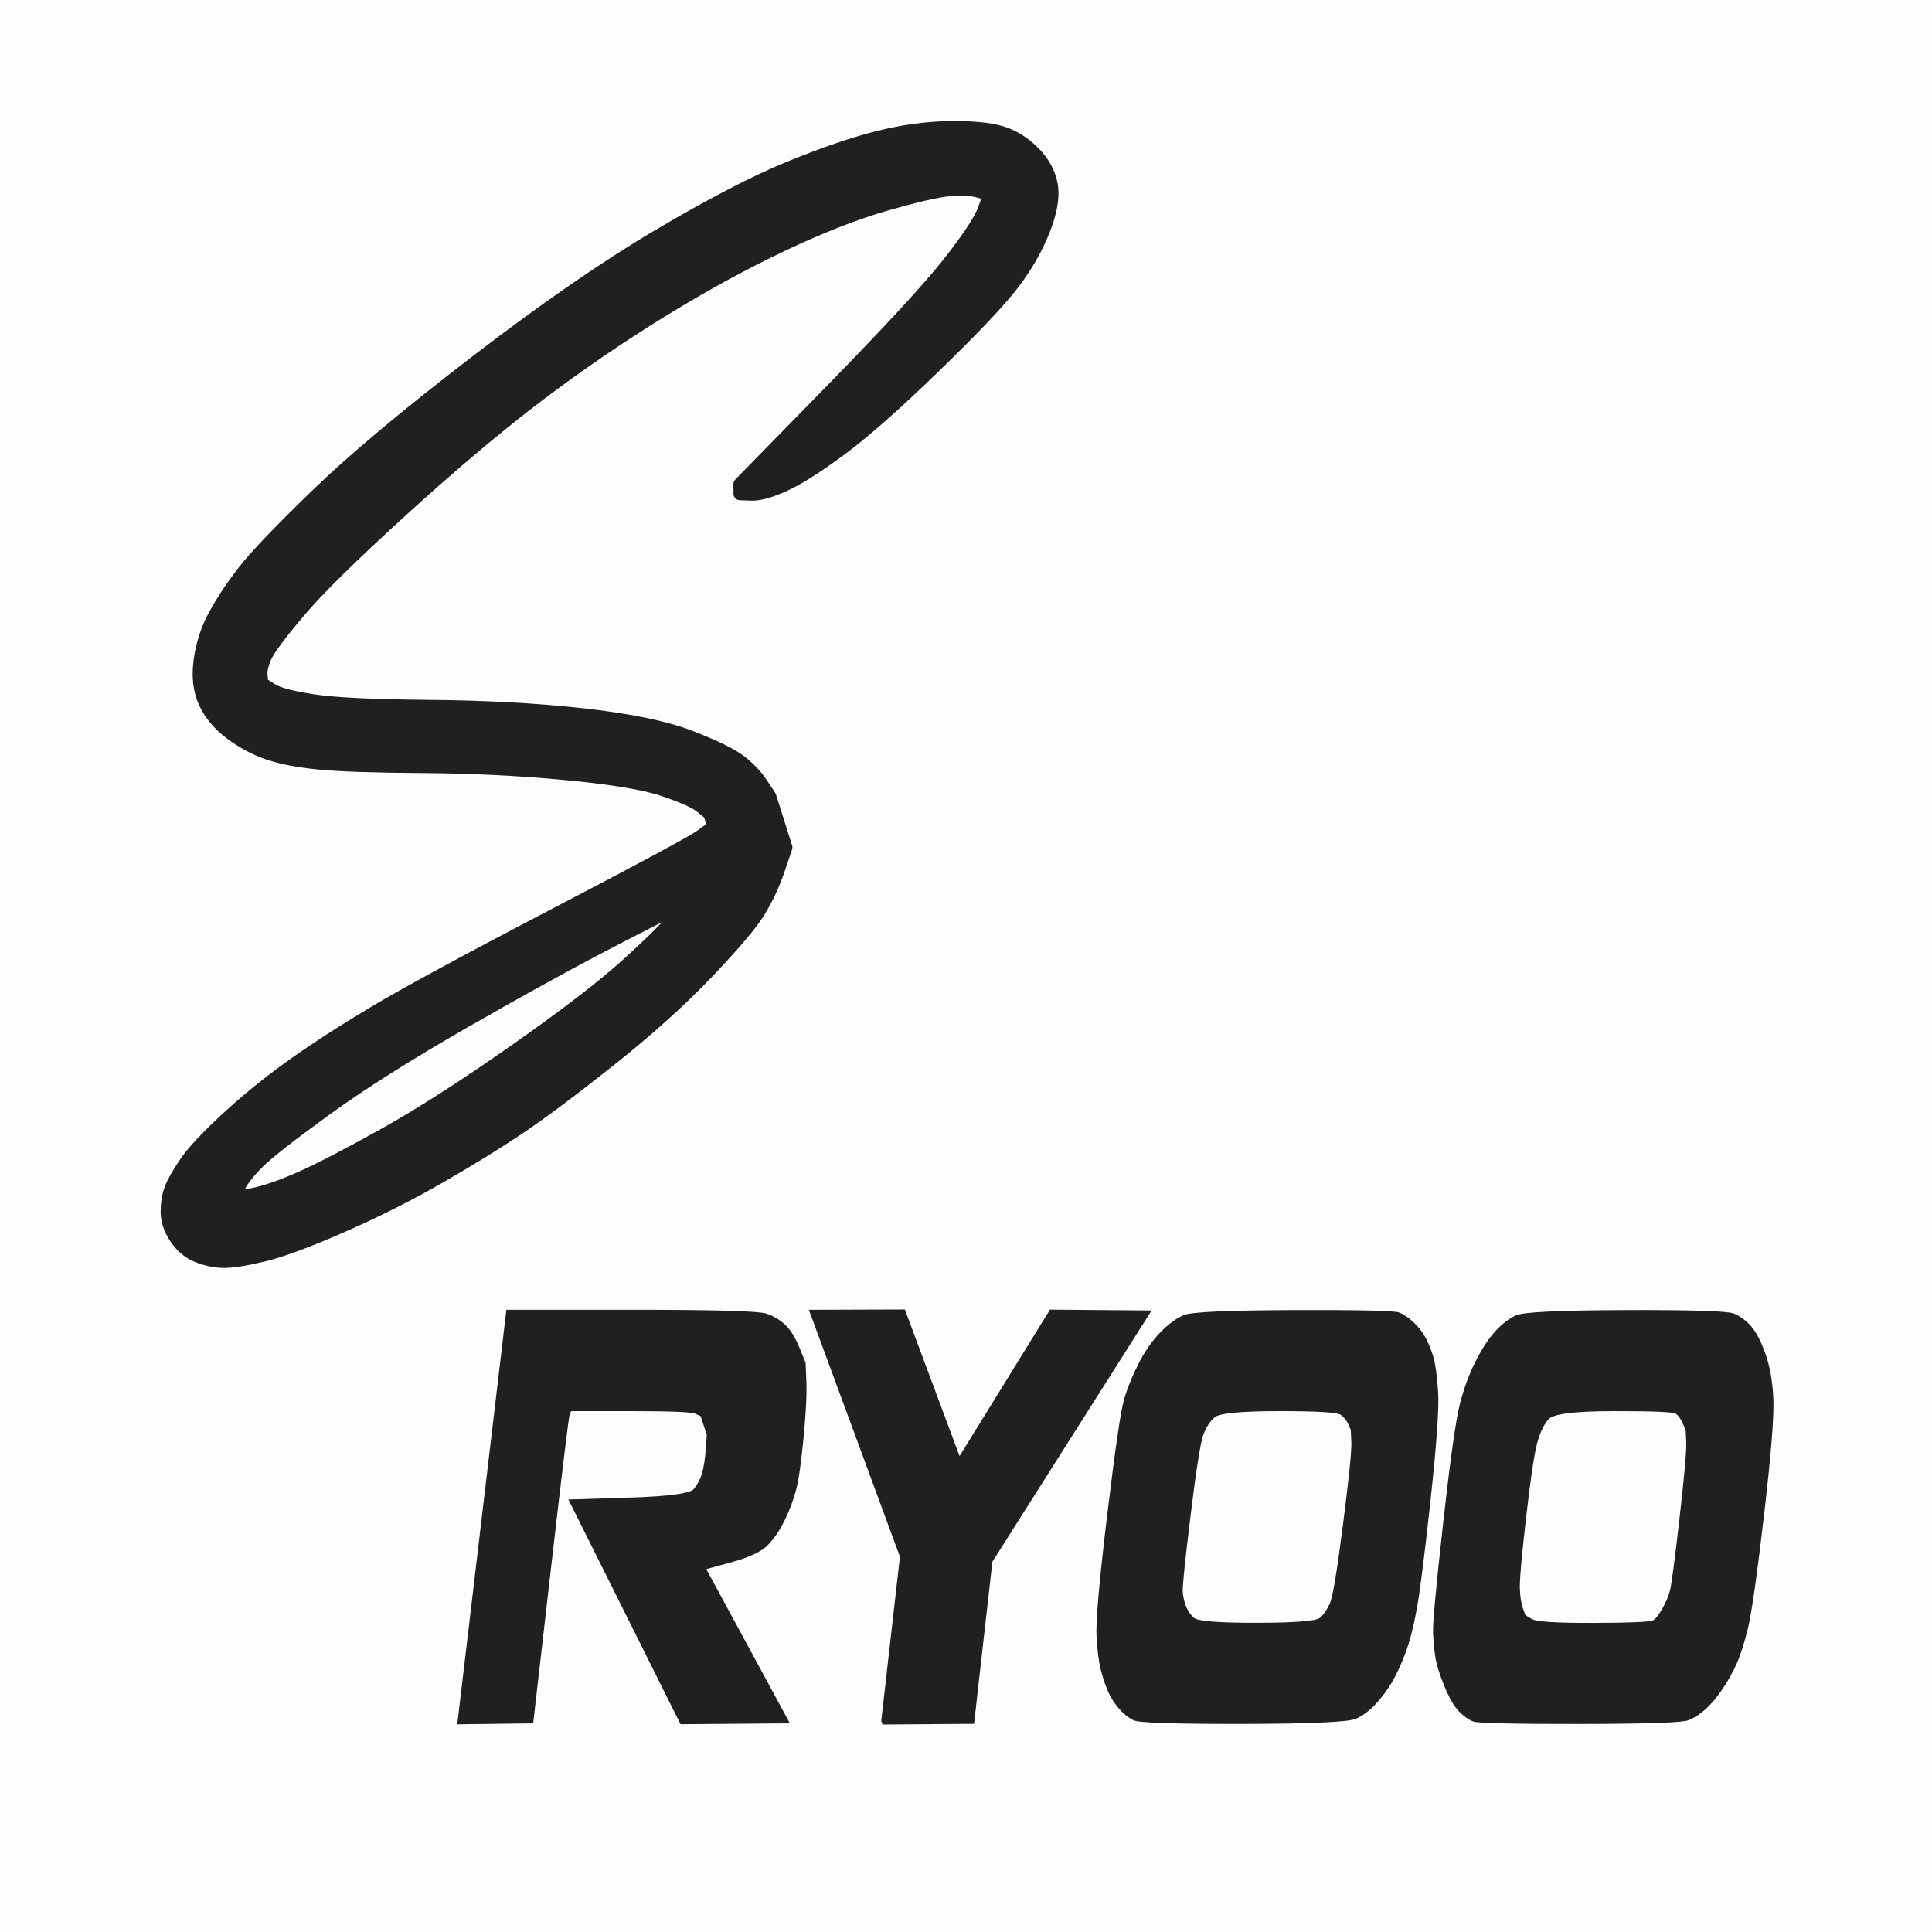
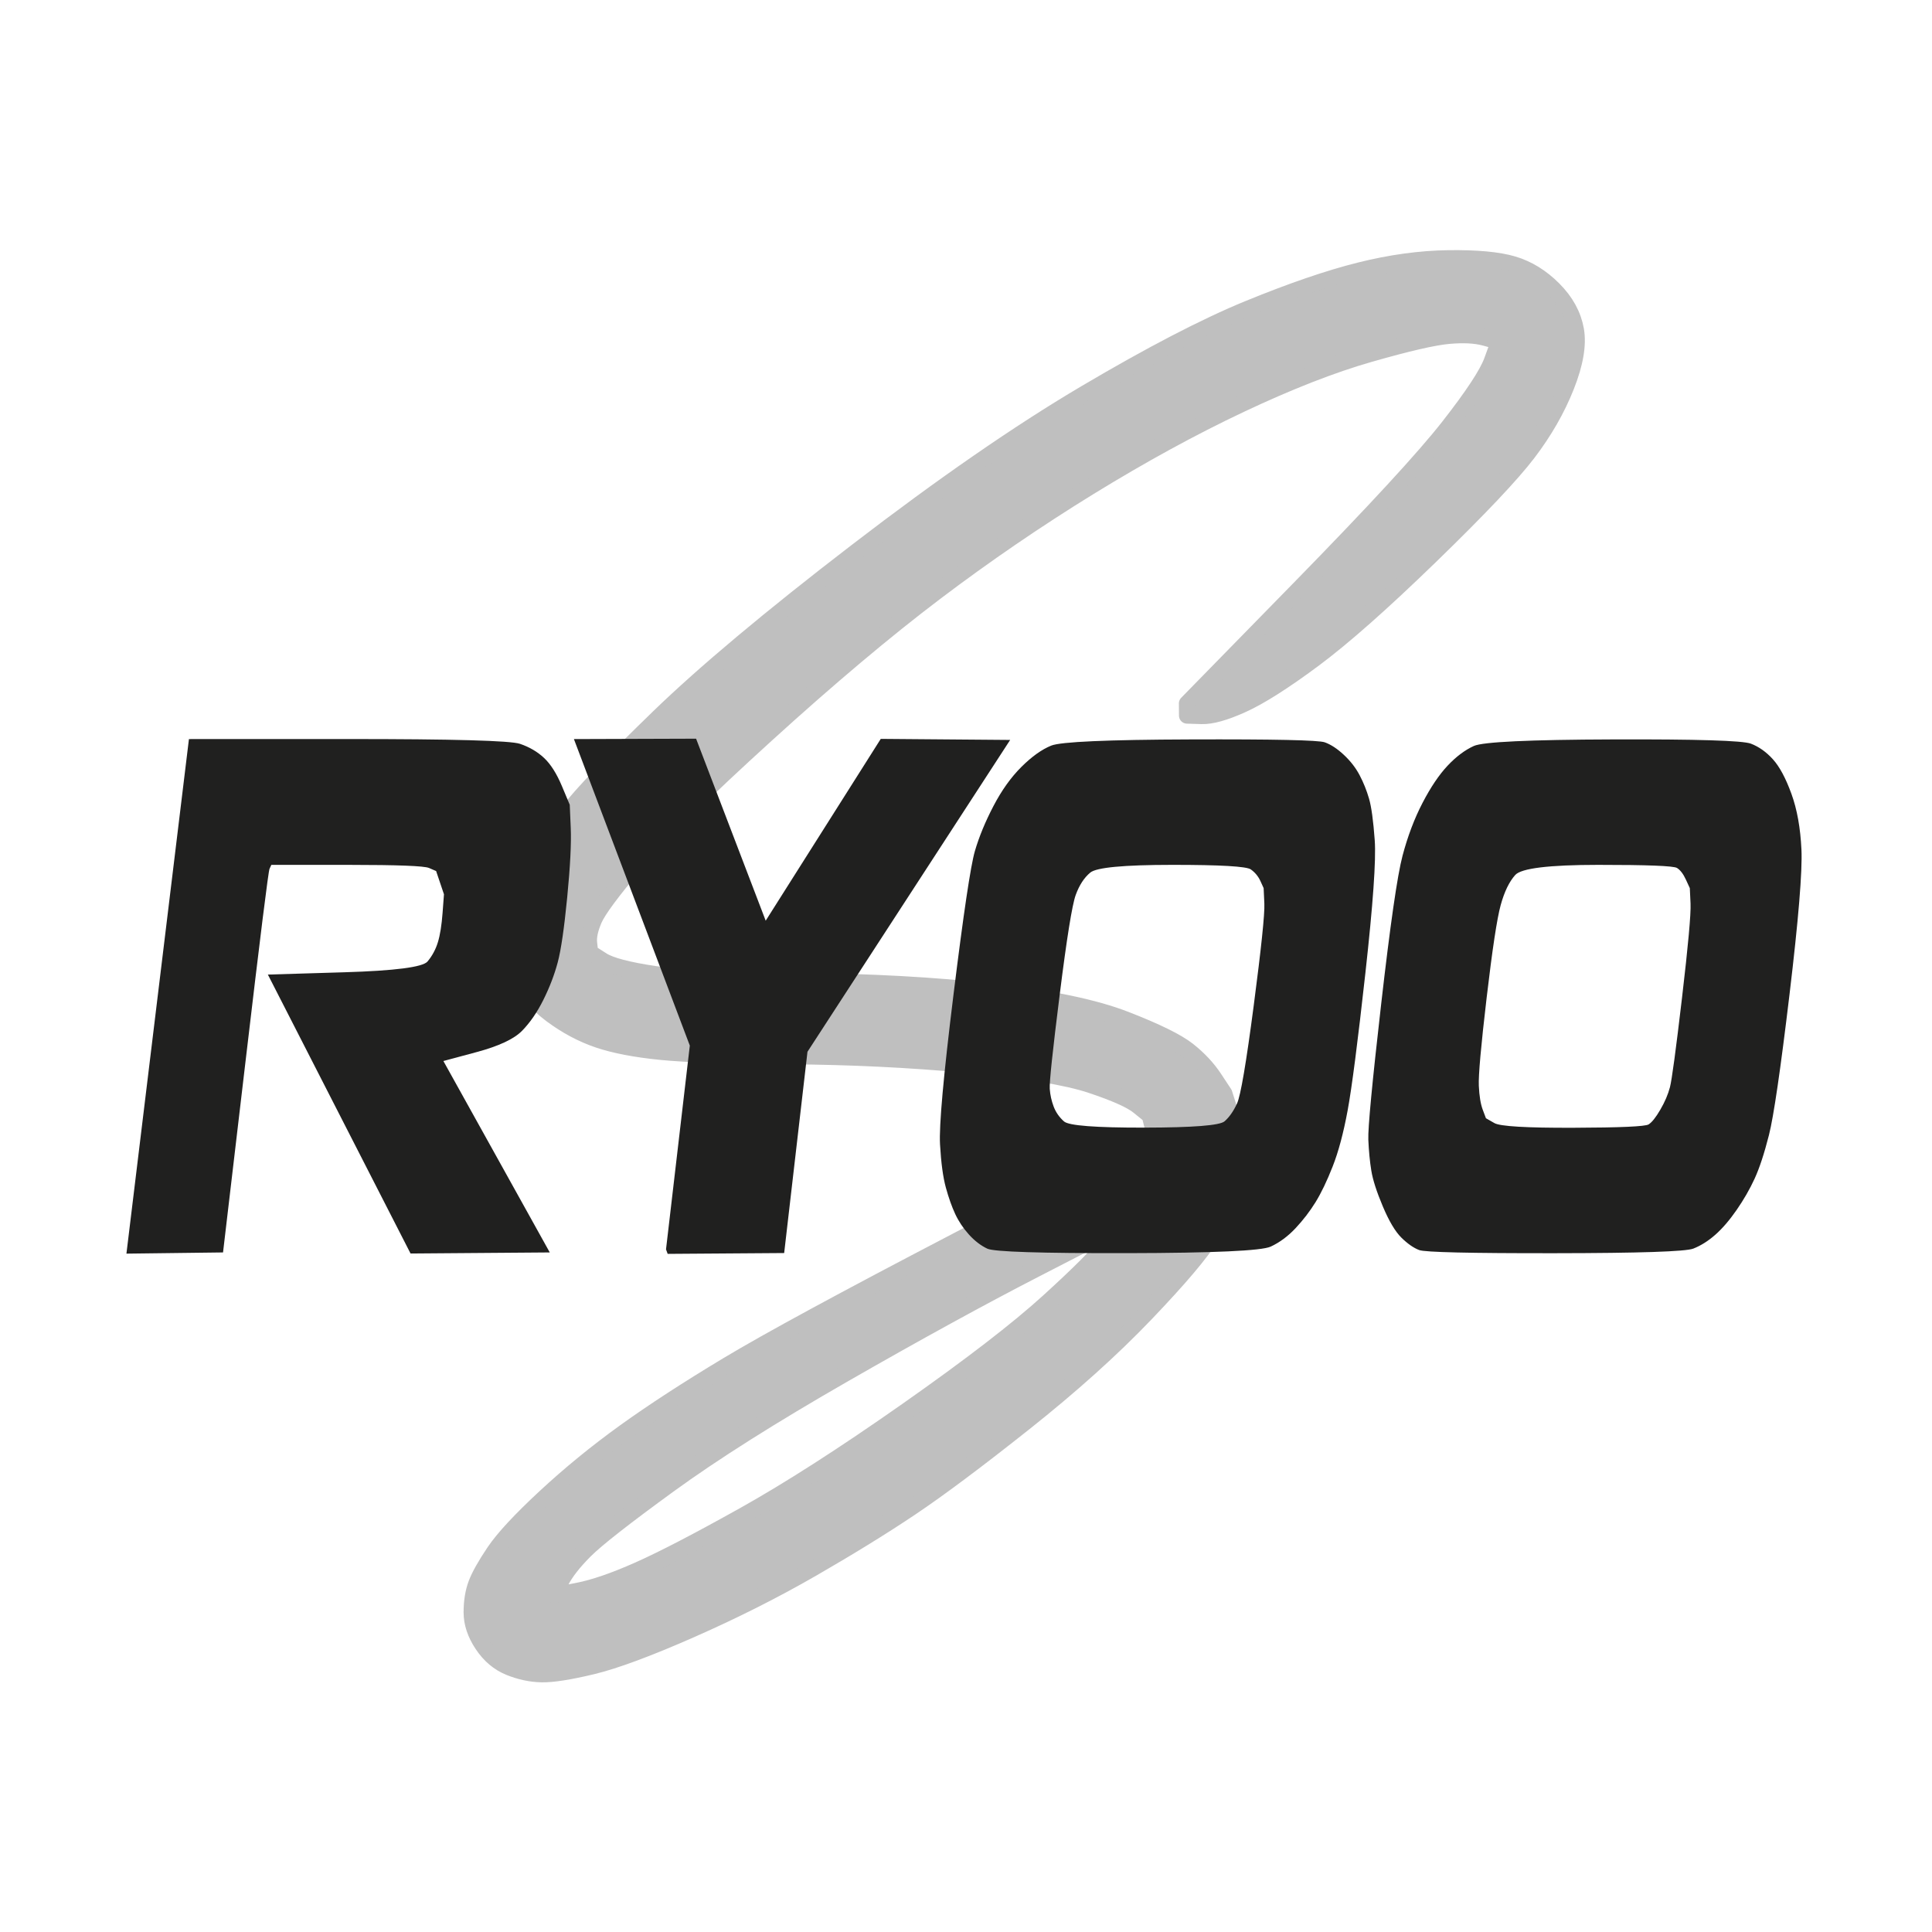
<svg xmlns="http://www.w3.org/2000/svg" width="128" height="128" viewBox="0 0 128 128">
-   <rect width="128" height="128" fill="#fdfdfb" />
-   <svg x="10" y="7" width="61" height="78" viewBox="64 170 284 364">
-     <path fill="#20201f" fill-rule="evenodd" stroke="#20201f" stroke-width="4" stroke-linejoin="round" d="M236.54 389 L237.554 393 L233.777 395.761 Q230 398.522 188.5 420.156 Q147 441.79 132 450.811 Q117 459.831 106.5 467.4 Q96 474.97 86.827 483.485 Q77.653 492 74.284 497 Q70.914 502 69.796 505 Q68.677 508 68.669 512 Q68.66 516 71.33 520.008 Q74 524.015 78 525.64 Q82 527.264 86 527.345 Q90 527.426 98.5 525.388 Q107 523.35 123 516.301 Q139 509.251 153 501.181 Q167 493.111 177.5 486.059 Q188 479.008 205.5 465.116 Q223 451.224 235.54 438.112 Q248.079 425 251.715 419 Q255.35 413 257.675 406.172 L260 399.344 L255 383.545 L252.508 379.772 Q250.015 376 246.008 372.837 Q242 369.674 230.5 365.211 Q219 360.749 197.5 358.345 Q176 355.941 150 355.723 Q124 355.504 114 354.006 Q104 352.508 101 350.591 L98 348.674 L97.734 346.337 Q97.469 344 98.979 340.5 Q100.49 337 109.352 326.5 Q118.215 316 141.607 294.743 Q165 273.486 183.5 259.492 Q202 245.498 221.5 233.498 Q241 221.498 259 212.998 Q277 204.498 291 200.495 Q305 196.492 310.5 195.995 Q316 195.498 319.5 196.454 L323 197.41 L321.252 202.205 Q319.504 207 310.509 218.5 Q301.514 230 273.636 258.5 L245.757 287 L245.78 290 L249.39 290.114 Q253 290.229 259.5 287.283 Q266 284.337 277 276.184 Q288 268.03 306.049 250.515 Q324.099 233 330.188 225 Q336.277 217 339.65 208.5 Q343.023 200 342.044 194.5 Q341.066 189 336.533 184.448 Q332 179.895 326.5 178.266 Q321 176.637 310.5 176.779 Q300 176.921 288.5 179.799 Q277 182.677 261 189.229 Q245 195.78 220.5 210.26 Q196 224.74 164 249.321 Q132 273.901 114.908 290.451 Q97.815 307 92.396 314 Q86.977 321 83.433 327.5 Q79.889 334 78.868 341.5 Q77.848 349 80.368 354.5 Q82.889 360 88.444 364.117 Q94 368.234 100 370.267 Q106 372.301 115.5 373.253 Q125 374.205 147.5 374.344 Q170 374.484 191.5 376.487 Q213 378.49 222 381.494 Q231 384.498 233.77 386.749 Z M229 416.399 L208.5 426.949 Q188 437.498 161 452.983 Q134 468.469 117.5 480.47 Q101 492.471 96.74 496.736 Q92.48 501 90.74 504.421 L89 507.842 L95 506.672 Q101 505.502 110 501.502 Q119 497.502 136 488.005 Q153 478.508 176.5 462.008 Q200 445.508 211.5 435.044 Q223 424.579 226 420.489 Z" />
+   <rect width="128" height="128" fill="#ffffff" />
+   <svg x="30" y="13" width="76" height="102" viewBox="64 170 284 364">
+     <path fill="#bfbfbf" fill-rule="evenodd" stroke="#bfbfbf" stroke-width="4" stroke-linejoin="round" d="M236.54 389 L237.554 393 L233.777 395.761 Q230 398.522 188.5 420.156 Q147 441.79 132 450.811 Q117 459.831 106.5 467.4 Q96 474.97 86.827 483.485 Q77.653 492 74.284 497 Q70.914 502 69.796 505 Q68.677 508 68.669 512 Q68.66 516 71.33 520.008 Q74 524.015 78 525.64 Q82 527.264 86 527.345 Q90 527.426 98.5 525.388 Q107 523.35 123 516.301 Q139 509.251 153 501.181 Q167 493.111 177.5 486.059 Q188 479.008 205.5 465.116 Q223 451.224 235.54 438.112 Q248.079 425 251.715 419 Q255.35 413 257.675 406.172 L260 399.344 L255 383.545 L252.508 379.772 Q250.015 376 246.008 372.837 Q242 369.674 230.5 365.211 Q219 360.749 197.5 358.345 Q176 355.941 150 355.723 Q124 355.504 114 354.006 Q104 352.508 101 350.591 L98 348.674 L97.734 346.337 Q97.469 344 98.979 340.5 Q100.49 337 109.352 326.5 Q118.215 316 141.607 294.743 Q165 273.486 183.5 259.492 Q202 245.498 221.5 233.498 Q241 221.498 259 212.998 Q277 204.498 291 200.495 Q305 196.492 310.5 195.995 Q316 195.498 319.5 196.454 L323 197.41 L321.252 202.205 Q319.504 207 310.509 218.5 Q301.514 230 273.636 258.5 L245.757 287 L245.78 290 L249.39 290.114 Q253 290.229 259.5 287.283 Q266 284.337 277 276.184 Q288 268.03 306.049 250.515 Q324.099 233 330.188 225 Q336.277 217 339.65 208.5 Q343.023 200 342.044 194.5 Q341.066 189 336.533 184.448 Q332 179.895 326.5 178.266 Q321 176.637 310.5 176.779 Q300 176.921 288.5 179.799 Q277 182.677 261 189.229 Q245 195.78 220.5 210.26 Q196 224.74 164 249.321 Q132 273.901 114.908 290.451 Q97.815 307 92.396 314 Q86.977 321 83.433 327.5 Q79.889 334 78.868 341.5 Q77.848 349 80.368 354.5 Q82.889 360 88.444 364.117 Q94 368.234 100 370.267 Q106 372.301 115.5 373.253 Q125 374.205 147.5 374.344 Q170 374.484 191.5 376.487 Q213 378.49 222 381.494 Q231 384.498 233.77 386.749 Z M229 416.399 L208.5 426.949 Q188 437.498 161 452.983 Q134 468.469 117.5 480.47 Q101 492.471 96.74 496.736 Q92.48 501 90.74 504.421 L89 507.842 L95 506.672 Q101 505.502 110 501.502 Q119 497.502 136 488.005 Q153 478.508 176.5 462.008 Q200 445.508 211.5 435.044 Q223 424.579 226 420.489 Z" />
  </svg>
-   <svg x="30" y="86" width="88" height="29" viewBox="925 280 1190 176" preserveAspectRatio="none">
+   <svg x="8" y="48" width="112" height="36" viewBox="925 280 1190 176" preserveAspectRatio="none">
    <path fill="#20201f" fill-rule="evenodd" d="M973 284.723 L929 451.388 L997 451 L1012.736 389.5 Q1028.471 328 1029.736 326.734 L1031 325.469 L1033 325.464 Q1035 325.46 1086 325.468 Q1137 325.475 1142 326.471 L1147 327.467 L1152.522 335 L1151.548 341 Q1150.574 347 1148.258 350.5 Q1145.941 354 1140.971 356.755 Q1136 359.51 1082.279 360.255 L1028.559 361 L1129 451.347 L1227 451 L1152.117 389 L1175.559 386.1 Q1199 383.2 1207.5 379.207 Q1216 375.215 1222.582 369.107 Q1229.163 363 1232.625 357 Q1236.086 351 1239.273 336 Q1242.46 321 1241.763 313.5 L1241.066 306 L1235.533 299.932 Q1230 293.865 1223 290.84 Q1216 287.815 1206 286.257 Q1196 284.699 1084.5 284.711 Z M1244 284.723 L1325.584 384 L1308.831 450 L1310 451.464 L1392 451.195 L1408.413 386 L1551.086 285 L1460 284.656 L1379 343.549 L1330 284.595 Z M1678 284.836 Q1590 284.97 1580 286.836 Q1570 288.703 1559 293.737 Q1548 298.771 1539.354 306.386 Q1530.707 314 1526.251 321 Q1521.795 328 1511.197 367.5 Q1500.598 407 1501.715 416 Q1502.831 425 1505.823 430 Q1508.815 435 1512.408 438.549 Q1516 442.099 1522 445.171 Q1528 448.243 1535 449.777 Q1542 451.312 1633.5 451.229 Q1725 451.147 1734.5 449.11 Q1744 447.072 1752 443.141 Q1760 439.21 1766 434.757 Q1772 430.304 1778.114 423.152 Q1784.229 416 1788.651 405 Q1793.072 394 1801.144 360.5 Q1809.215 327 1807.722 317.5 Q1806.229 308 1803.702 304 Q1801.174 300 1797.087 296.424 Q1793 292.848 1786 289.837 Q1779 286.826 1772.5 285.765 Q1766 284.703 1678 284.836 Z M1975.5 284.833 Q1887 284.962 1877.5 286.952 Q1868 288.941 1859 293.347 Q1850 297.753 1841.383 305.376 Q1832.766 313 1827.296 322.5 Q1821.826 332 1812.261 370.5 Q1802.696 409 1803.211 414.5 Q1803.727 420 1805.314 424.5 Q1806.901 429 1813.451 436.132 Q1820 443.264 1826.5 446.214 Q1833 449.163 1839 450.228 Q1845 451.293 1934.5 451.249 Q2024 451.205 2032 449.755 Q2040 448.304 2047.5 445.255 Q2055 442.205 2062.5 437.219 Q2070 432.234 2075.119 427.117 Q2080.238 422 2085.214 413 Q2090.19 404 2099.679 367.5 Q2109.169 331 2108.096 320.5 Q2107.023 310 2101.011 302.41 Q2095 294.821 2088 291.262 Q2081 287.703 2072.5 286.203 Q2064 284.703 1975.5 284.833 Z M1729.518 333 L1727.259 330.714 Q1725 328.429 1720.5 326.94 Q1716 325.451 1665 325.464 Q1614 325.478 1607.5 327.959 Q1601 330.441 1597.225 335.221 Q1593.451 340 1585.955 367.5 Q1578.46 395 1578.946 398 Q1579.431 401 1581.716 403.766 Q1584 406.531 1589 408.57 Q1594 410.61 1645.5 410.574 Q1697 410.538 1702 408.532 Q1707 406.527 1710.791 402.763 Q1714.582 399 1722.548 371 Q1730.514 343 1730.016 338 Z M1886 407.533 L1892 409.113 Q1898 410.692 1947.5 410.618 Q1997 410.545 2000.5 409.534 Q2004 408.522 2008.761 404.761 Q2013.522 401 2015.522 397.5 Q2017.522 394 2024.032 368.5 Q2030.542 343 2030.03 338 L2029.518 333 L2026.759 330.241 Q2024 327.482 2020.5 326.469 Q2017 325.455 1965 325.465 Q1913 325.475 1906.63 328.738 Q1900.26 332 1896.378 338.5 Q1892.496 345 1886.497 368.5 Q1880.498 392 1880.993 397 Q1881.488 402 1883.744 404.767 Z" />
  </svg>
</svg>
